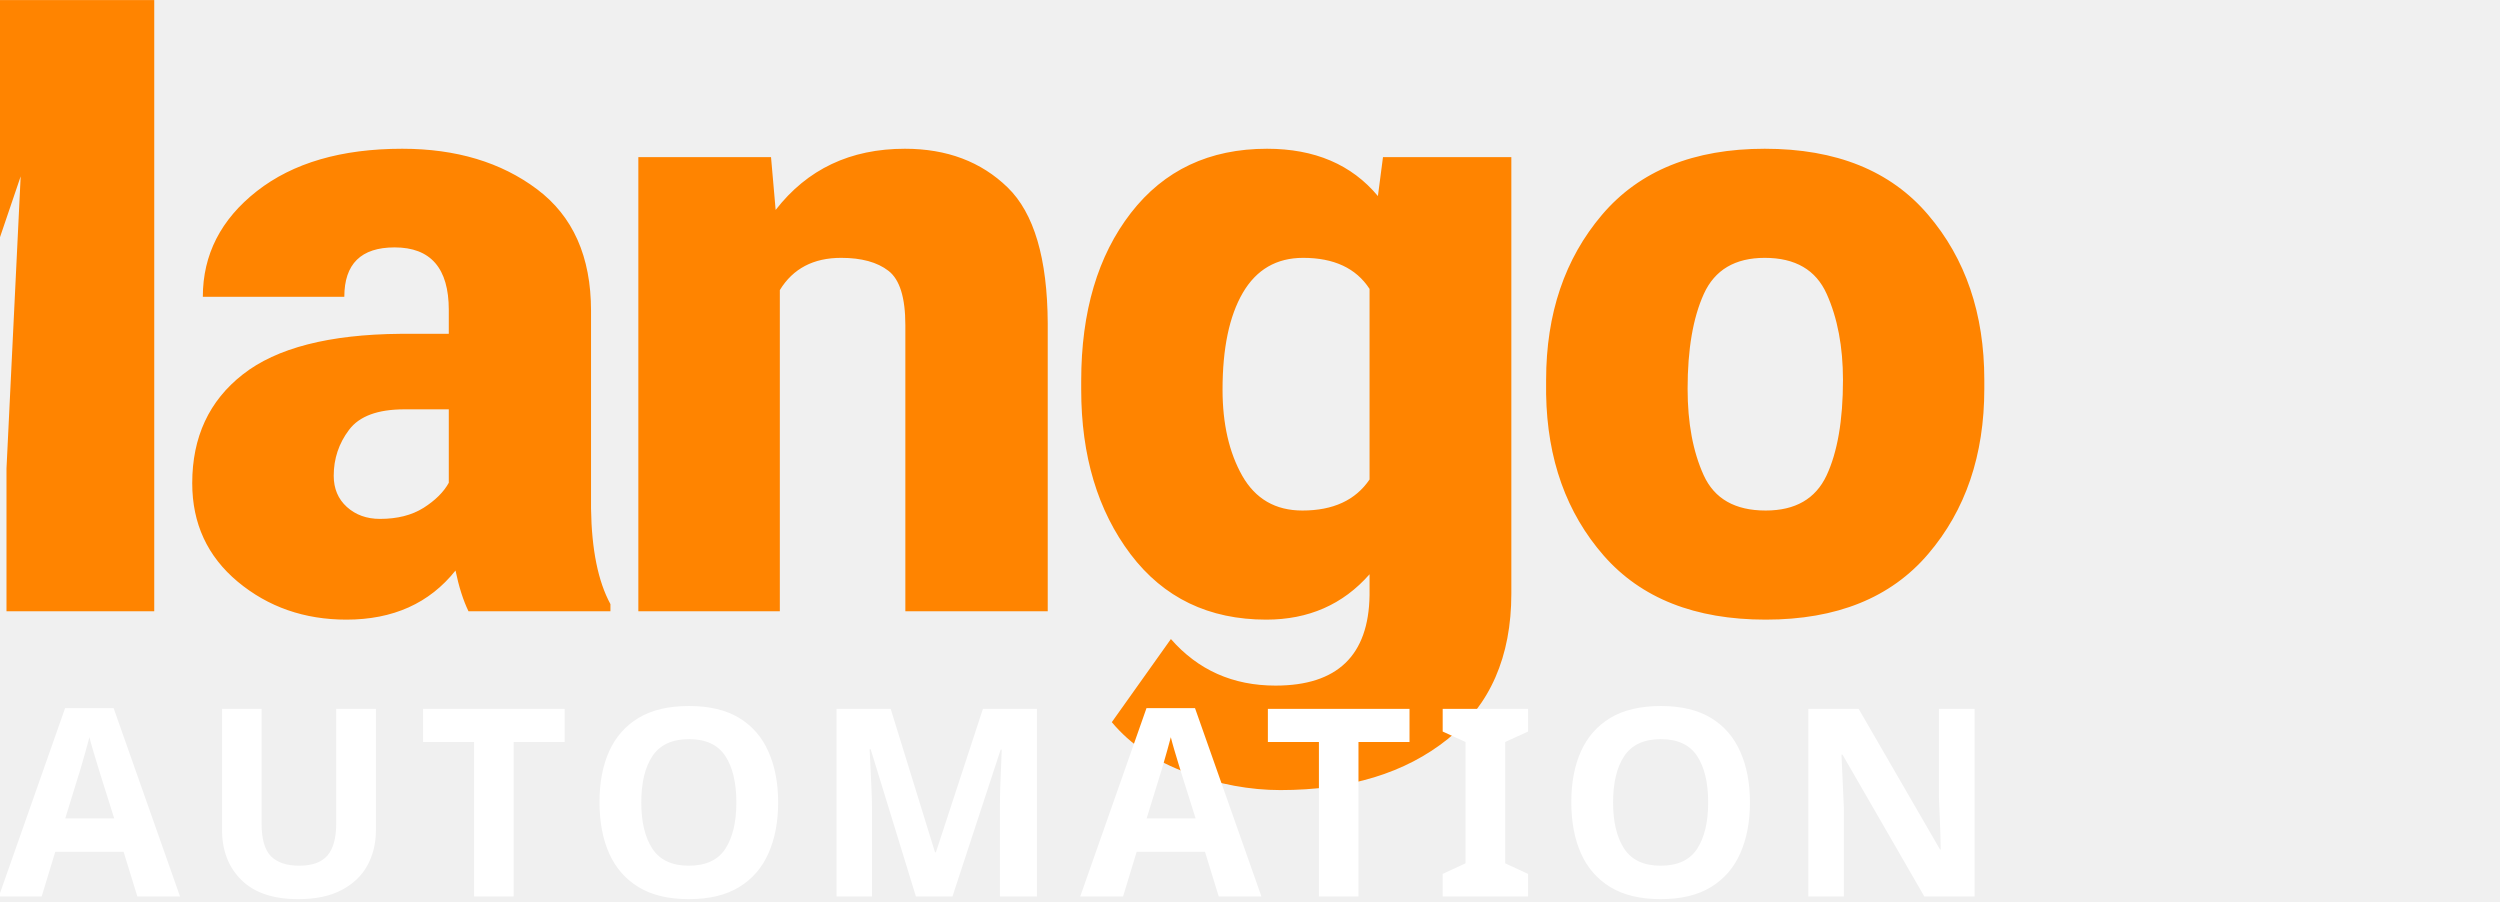
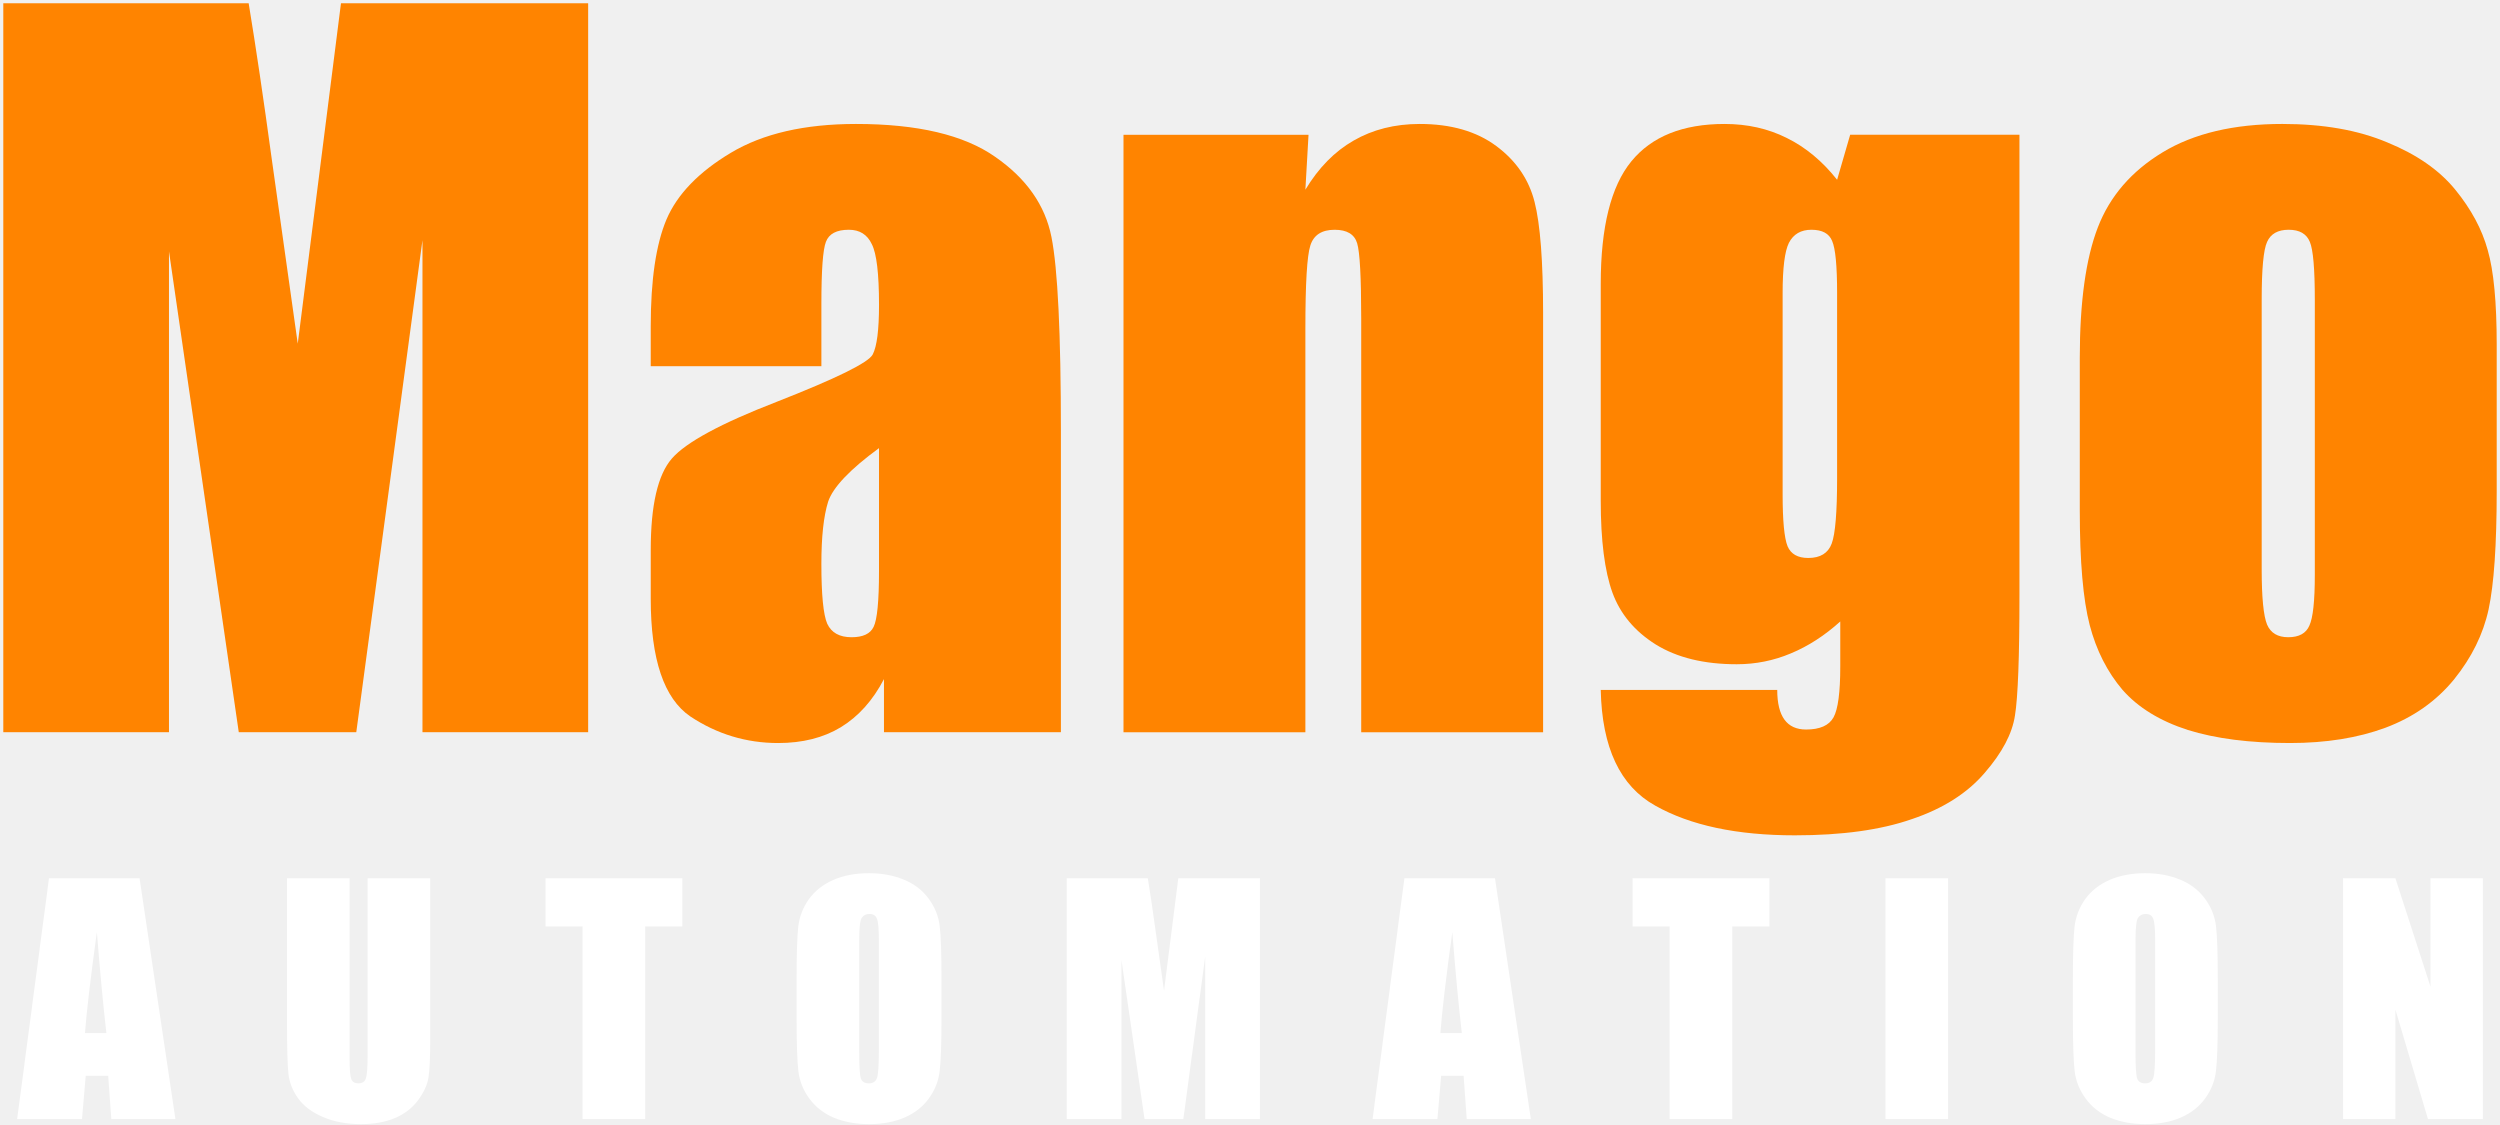
- <svg xmlns="http://www.w3.org/2000/svg" xmlns:xlink="http://www.w3.org/1999/xlink" width="7.386cm" height="2.662cm" viewBox="0 0 261.725 94.311" id="svg2" version="1.1">
-   <defs id="defs4">
-     <linearGradient id="linearGradient4144">
-       <stop style="stop-color:#ff8400;stop-opacity:1;" offset="0" id="stop4146" />
-       <stop style="stop-color:#ff8400;stop-opacity:0;" offset="1" id="stop4148" />
-     </linearGradient>
-     <linearGradient xlink:href="#linearGradient4144" id="linearGradient4150" x1="150.572" y1="329.997" x2="461.155" y2="329.997" gradientUnits="userSpaceOnUse" />
-   </defs>
-   <g id="layer1" transform="translate(-168.8559,-288.3778)">
-     <text xml:space="preserve" style="font-style:normal;font-weight:normal;font-size:90px;line-height:125%;font-family:sans-serif;text-align:center;letter-spacing:-3px;word-spacing:0px;text-anchor:middle;fill:#ff8400;fill-opacity:1;stroke:none;stroke-width:1;stroke-linecap:butt;stroke-linejoin:miter;stroke-miterlimit:4;stroke-dasharray:none;stroke-opacity:0.667" x="299.032" y="352.362" id="text4136">
-       <tspan id="tspan4138" x="297.532" y="352.362" style="font-style:normal;font-variant:normal;font-weight:900;font-stretch:normal;font-size:90px;line-height:125%;font-family:Roboto;-inkscape-font-specification:'Roboto Heavy';text-align:center;letter-spacing:-3px;writing-mode:lr-tb;text-anchor:middle;fill:#ff8400;fill-opacity:1;stroke:none;stroke-width:1;stroke-miterlimit:4;stroke-dasharray:none;stroke-opacity:0.667">Mango</tspan>
-     </text>
-     <text xml:space="preserve" style="font-style:normal;font-weight:normal;font-size:90px;line-height:125%;font-family:sans-serif;letter-spacing:2.5px;word-spacing:0px;fill:#ffffff;fill-opacity:1;stroke:none;stroke-width:1;stroke-linecap:butt;stroke-linejoin:miter;stroke-miterlimit:4;stroke-dasharray:none;stroke-opacity:0.667;" x="168.735" y="382.219" id="text4140">
-       <tspan id="tspan4142" x="168.735" y="382.219" style="font-style:normal;font-variant:normal;font-weight:bold;font-stretch:normal;font-size:27.5px;line-height:125%;font-family:Oswald;-inkscape-font-specification:'Oswald, Bold';text-align:start;letter-spacing:2.05px;writing-mode:lr-tb;text-anchor:start;stroke:none;stroke-width:1;stroke-miterlimit:4;stroke-dasharray:none;stroke-opacity:0.667;fill:#ffffff;fill-opacity:1;" dx="0">AUTOMATION</tspan>
-     </text>
+ <svg xmlns="http://www.w3.org/2000/svg" version="1.1" id="Layer_1_xA0_Image_1_" x="0px" y="0px" viewBox="0 0 379.574 170.675" enable-background="new 0 0 424.8 187.2" xml:space="preserve" width="379.574" height="170.675">
+   <defs id="defs6" />
+   <g style="font-style:normal;font-weight:normal;font-size:90px;line-height:125%;font-family:sans-serif;letter-spacing:0px;word-spacing:0px;fill:#ff8400;fill-opacity:1;stroke:none;stroke-width:1px;stroke-linecap:butt;stroke-linejoin:miter;stroke-opacity:1" id="text4136">
+     <path d="m 89.299,0.5 0,110.674 -25.156,0 0,-74.717 -10.049,74.717 -17.842,0 -10.596,-73.008 0,73.008 -25.156,0 0,-110.674 37.256,0 q 1.641,9.98 3.486,23.516 L 45.207,52.18 51.77,0.5 l 37.529,0 z" style="font-style:normal;font-variant:normal;font-weight:normal;font-stretch:condensed;font-size:140px;font-family:Impact;-inkscape-font-specification:'Impact Condensed';fill:#ff8400;fill-opacity:1;stroke:none;stroke-opacity:1" id="path4137" />
+     <path d="m 124.709,55.598 -25.908,0 0,-6.084 q 0,-10.527 2.393,-16.201 2.461,-5.742 9.775,-10.117 7.314,-4.375 19.004,-4.375 14.014,0 21.123,4.99 7.109,4.922 8.545,12.168 1.436,7.178 1.436,29.668 l 0,45.527 -26.865,0 0,-8.066 q -2.529,4.854 -6.562,7.314 -3.965,2.393 -9.502,2.393 -7.246,0 -13.33,-4.033 -6.016,-4.102 -6.016,-17.842 l 0,-7.451 q 0,-10.186 3.213,-13.877 3.213,-3.691 15.928,-8.613 13.604,-5.332 14.561,-7.178 0.957,-1.846 0.957,-7.52 0,-7.109 -1.094,-9.229 -1.025,-2.188 -3.486,-2.188 -2.803,0 -3.486,1.846 -0.684,1.777 -0.684,9.365 l 0,9.502 z m 8.75,12.441 q -6.631,4.854 -7.725,8.135 -1.025,3.281 -1.025,9.434 0,7.041 0.889,9.092 0.957,2.051 3.691,2.051 2.598,0 3.35,-1.572 0.82,-1.641 0.82,-8.477 l 0,-18.662 z" style="font-style:normal;font-variant:normal;font-weight:normal;font-stretch:condensed;font-size:140px;font-family:Impact;-inkscape-font-specification:'Impact Condensed';fill:#ff8400;fill-opacity:1;stroke:none;stroke-opacity:1" id="path4139" />
+     <path d="m 198.674,20.461 -0.479,8.34 q 3.008,-4.99 7.314,-7.451 4.375,-2.529 10.049,-2.529 7.109,0 11.621,3.35 4.512,3.35 5.811,8.477 1.299,5.059 1.299,16.953 l 0,63.574 -27.617,0 0,-62.822 q 0,-9.365 -0.615,-11.416 -0.615,-2.051 -3.418,-2.051 -2.939,0 -3.691,2.393 -0.752,2.324 -0.752,12.578 l 0,61.318 -27.617,0 0,-90.713 28.096,0 z" style="font-style:normal;font-variant:normal;font-weight:normal;font-stretch:condensed;font-size:140px;font-family:Impact;-inkscape-font-specification:'Impact Condensed';fill:#ff8400;fill-opacity:1;stroke:none;stroke-opacity:1" id="path4141" />
+     <path d="m 306.613,20.461 0,69.863 q 0,14.15 -0.684,18.32 -0.615,4.102 -4.58,8.682 -3.965,4.648 -11.074,7.041 -7.041,2.461 -17.773,2.461 -13.193,0 -21.191,-4.512 -7.998,-4.443 -8.271,-17.568 l 26.797,0 q 0,6.016 4.375,6.016 3.145,0 4.17,-1.846 1.025,-1.846 1.025,-7.725 l 0,-6.836 q -3.555,3.213 -7.52,4.854 -3.896,1.641 -8.203,1.641 -7.451,0 -12.305,-3.008 -4.785,-3.008 -6.562,-7.861 -1.777,-4.922 -1.777,-13.945 l 0,-32.949 q 0,-12.92 4.648,-18.594 4.648,-5.674 14.15,-5.674 5.195,0 9.434,2.119 4.307,2.119 7.656,6.357 l 1.982,-6.836 25.703,0 z m -27.686,24.062 q 0,-6.221 -0.752,-7.93 -0.684,-1.709 -3.145,-1.709 -2.393,0 -3.418,1.982 -0.957,1.914 -0.957,7.656 l 0,30.488 q 0,6.084 0.752,7.93 0.752,1.777 3.145,1.777 2.734,0 3.555,-2.188 0.82,-2.188 0.82,-9.912 l 0,-28.096 z" style="font-style:normal;font-variant:normal;font-weight:normal;font-stretch:condensed;font-size:140px;font-family:Impact;-inkscape-font-specification:'Impact Condensed';fill:#ff8400;fill-opacity:1;stroke:none;stroke-opacity:1" id="path4143" />
+     <path d="m 379.074,52.316 0,22.217 q 0,12.236 -1.23,17.979 -1.23,5.674 -5.264,10.664 -4.033,4.922 -10.391,7.314 -6.289,2.324 -14.492,2.324 -9.16,0 -15.518,-1.982 -6.357,-2.051 -9.912,-6.084 -3.486,-4.102 -4.99,-9.844 -1.504,-5.811 -1.504,-17.363 l 0,-23.242 q 0,-12.646 2.734,-19.756 2.734,-7.109 9.844,-11.416 7.109,-4.307 18.184,-4.307 9.297,0 15.928,2.803 6.699,2.734 10.322,7.178 3.623,4.443 4.922,9.16 1.367,4.717 1.367,14.355 z m -27.617,-6.836 q 0,-6.973 -0.752,-8.75 -0.752,-1.846 -3.213,-1.846 -2.461,0 -3.281,1.846 -0.82,1.777 -0.82,8.75 l 0,40.947 q 0,6.426 0.82,8.408 0.82,1.914 3.213,1.914 2.461,0 3.213,-1.777 0.82,-1.777 0.82,-7.656 l 0,-41.836 z" style="font-style:normal;font-variant:normal;font-weight:normal;font-stretch:condensed;font-size:140px;font-family:Impact;-inkscape-font-specification:'Impact Condensed';fill:#ff8400;fill-opacity:1;stroke:none;stroke-opacity:1" id="path4145" />
+   </g>
+   <g style="font-style:normal;font-weight:normal;font-size:90px;line-height:125%;font-family:sans-serif;letter-spacing:0px;word-spacing:0px;fill:#ffffff;fill-opacity:1;stroke:none;stroke-width:1px;stroke-linecap:butt;stroke-linejoin:miter;stroke-opacity:1" id="text4140">
+     <path d="m 21.19,133.345 5.443,36.562 -9.733,0 -0.474,-6.572 -3.41,0 -0.565,6.572 -9.846,0 4.833,-36.562 13.753,0 z m -5.036,23.509 q -0.723,-6.21 -1.445,-15.334 -1.445,10.479 -1.807,15.334 l 3.252,0 z" style="font-style:normal;font-variant:normal;font-weight:normal;font-stretch:condensed;font-size:46.25px;font-family:Impact;-inkscape-font-specification:'Impact Condensed';letter-spacing:15.45px;fill:#ffffff;fill-opacity:1" id="path4148" />
+     <path d="m 65.321,133.345 0,24.435 q 0,4.155 -0.271,5.849 -0.271,1.671 -1.603,3.455 -1.332,1.761 -3.523,2.687 -2.168,0.903 -5.126,0.903 -3.275,0 -5.781,-1.084 -2.507,-1.084 -3.749,-2.823 -1.242,-1.739 -1.468,-3.658 -0.226,-1.942 -0.226,-8.13 l 0,-21.635 9.507,0 0,27.416 q 0,2.394 0.248,3.071 0.271,0.655 1.061,0.655 0.903,0 1.152,-0.723 0.271,-0.745 0.271,-3.478 l 0,-26.942 9.507,0 z" style="font-style:normal;font-variant:normal;font-weight:normal;font-stretch:condensed;font-size:46.25px;font-family:Impact;-inkscape-font-specification:'Impact Condensed';letter-spacing:15.45px;fill:#ffffff;fill-opacity:1" id="path4150" />
+     <path d="m 103.602,133.345 0,7.317 -5.646,0 0,29.245 -9.507,0 0,-29.245 -5.623,0 0,-7.317 20.776,0 z" style="font-style:normal;font-variant:normal;font-weight:normal;font-stretch:condensed;font-size:46.25px;font-family:Impact;-inkscape-font-specification:'Impact Condensed';letter-spacing:15.45px;fill:#ffffff;fill-opacity:1" id="path4152" />
+     <path d="m 142.945,154.754 q 0,5.51 -0.271,7.814 -0.248,2.281 -1.626,4.178 -1.355,1.897 -3.681,2.913 -2.326,1.016 -5.42,1.016 -2.936,0 -5.284,-0.948 -2.326,-0.971 -3.749,-2.891 -1.423,-1.92 -1.694,-4.178 -0.271,-2.258 -0.271,-7.904 l 0,-6.255 q 0,-5.51 0.248,-7.791 0.271,-2.303 1.626,-4.2 1.378,-1.897 3.704,-2.913 2.326,-1.016 5.42,-1.016 2.936,0 5.262,0.971 2.349,0.948 3.771,2.868 1.423,1.92 1.694,4.178 0.271,2.258 0.271,7.904 l 0,6.255 z m -9.507,-12.014 q 0,-2.552 -0.294,-3.252 -0.271,-0.723 -1.152,-0.723 -0.745,0 -1.152,0.587 -0.384,0.565 -0.384,3.387 l 0,17.073 q 0,3.184 0.248,3.929 0.271,0.745 1.219,0.745 0.971,0 1.242,-0.858 0.271,-0.858 0.271,-4.088 l 0,-16.802 z" style="font-style:normal;font-variant:normal;font-weight:normal;font-stretch:condensed;font-size:46.25px;font-family:Impact;-inkscape-font-specification:'Impact Condensed';letter-spacing:15.45px;fill:#ffffff;fill-opacity:1" id="path4154" />
+     <path d="m 191.299,133.345 0,36.562 -8.311,0 0,-24.683 -3.32,24.683 -5.894,0 -3.5,-24.119 0,24.119 -8.311,0 0,-36.562 12.308,0 q 0.542,3.297 1.152,7.769 l 1.31,9.304 2.168,-17.073 12.398,0 z" style="font-style:normal;font-variant:normal;font-weight:normal;font-stretch:condensed;font-size:46.25px;font-family:Impact;-inkscape-font-specification:'Impact Condensed';letter-spacing:15.45px;fill:#ffffff;fill-opacity:1" id="path4156" />
+     <path d="m 226.983,133.345 5.443,36.562 -9.733,0 -0.474,-6.572 -3.41,0 -0.565,6.572 -9.846,0 4.833,-36.562 13.753,0 z m -5.036,23.509 q -0.723,-6.21 -1.445,-15.334 -1.445,10.479 -1.807,15.334 l 3.252,0 z" style="font-style:normal;font-variant:normal;font-weight:normal;font-stretch:condensed;font-size:46.25px;font-family:Impact;-inkscape-font-specification:'Impact Condensed';letter-spacing:15.45px;fill:#ffffff;fill-opacity:1" id="path4158" />
+     <path d="m 268.652,133.345 0,7.317 -5.646,0 0,29.245 -9.507,0 0,-29.245 -5.623,0 0,-7.317 20.776,0 z" style="font-style:normal;font-variant:normal;font-weight:normal;font-stretch:condensed;font-size:46.25px;font-family:Impact;-inkscape-font-specification:'Impact Condensed';letter-spacing:15.45px;fill:#ffffff;fill-opacity:1" id="path4160" />
+     <path d="m 295.777,133.345 0,36.562 -9.507,0 0,-36.562 9.507,0 z" style="font-style:normal;font-variant:normal;font-weight:normal;font-stretch:condensed;font-size:46.25px;font-family:Impact;-inkscape-font-specification:'Impact Condensed';letter-spacing:15.45px;fill:#ffffff;fill-opacity:1" id="path4162" />
+     <path d="m 336.723,154.754 q 0,5.51 -0.271,7.814 -0.248,2.281 -1.626,4.178 -1.355,1.897 -3.681,2.913 -2.326,1.016 -5.42,1.016 -2.936,0 -5.284,-0.948 -2.326,-0.971 -3.749,-2.891 -1.423,-1.92 -1.694,-4.178 -0.271,-2.258 -0.271,-7.904 l 0,-6.255 q 0,-5.51 0.248,-7.791 0.271,-2.303 1.626,-4.2 1.378,-1.897 3.704,-2.913 2.326,-1.016 5.42,-1.016 2.936,0 5.262,0.971 2.349,0.948 3.771,2.868 1.423,1.92 1.694,4.178 0.271,2.258 0.271,7.904 l 0,6.255 z M 327.216,142.74 q 0,-2.552 -0.294,-3.252 -0.271,-0.723 -1.152,-0.723 -0.745,0 -1.152,0.587 -0.384,0.565 -0.384,3.387 l 0,17.073 q 0,3.184 0.248,3.929 0.271,0.745 1.219,0.745 0.971,0 1.242,-0.858 0.271,-0.858 0.271,-4.088 l 0,-16.802 z" style="font-style:normal;font-variant:normal;font-weight:normal;font-stretch:condensed;font-size:46.25px;font-family:Impact;-inkscape-font-specification:'Impact Condensed';letter-spacing:15.45px;fill:#ffffff;fill-opacity:1" id="path4164" />
+     <path d="m 376.97,133.345 0,36.562 -8.333,0 -4.946,-16.621 0,16.621 -7.949,0 0,-36.562 7.949,0 5.33,16.463 0,-16.463 7.949,0 z" style="font-style:normal;font-variant:normal;font-weight:normal;font-stretch:condensed;font-size:46.25px;font-family:Impact;-inkscape-font-specification:'Impact Condensed';letter-spacing:15.45px;fill:#ffffff;fill-opacity:1" id="path4166" />
  </g>
</svg>
